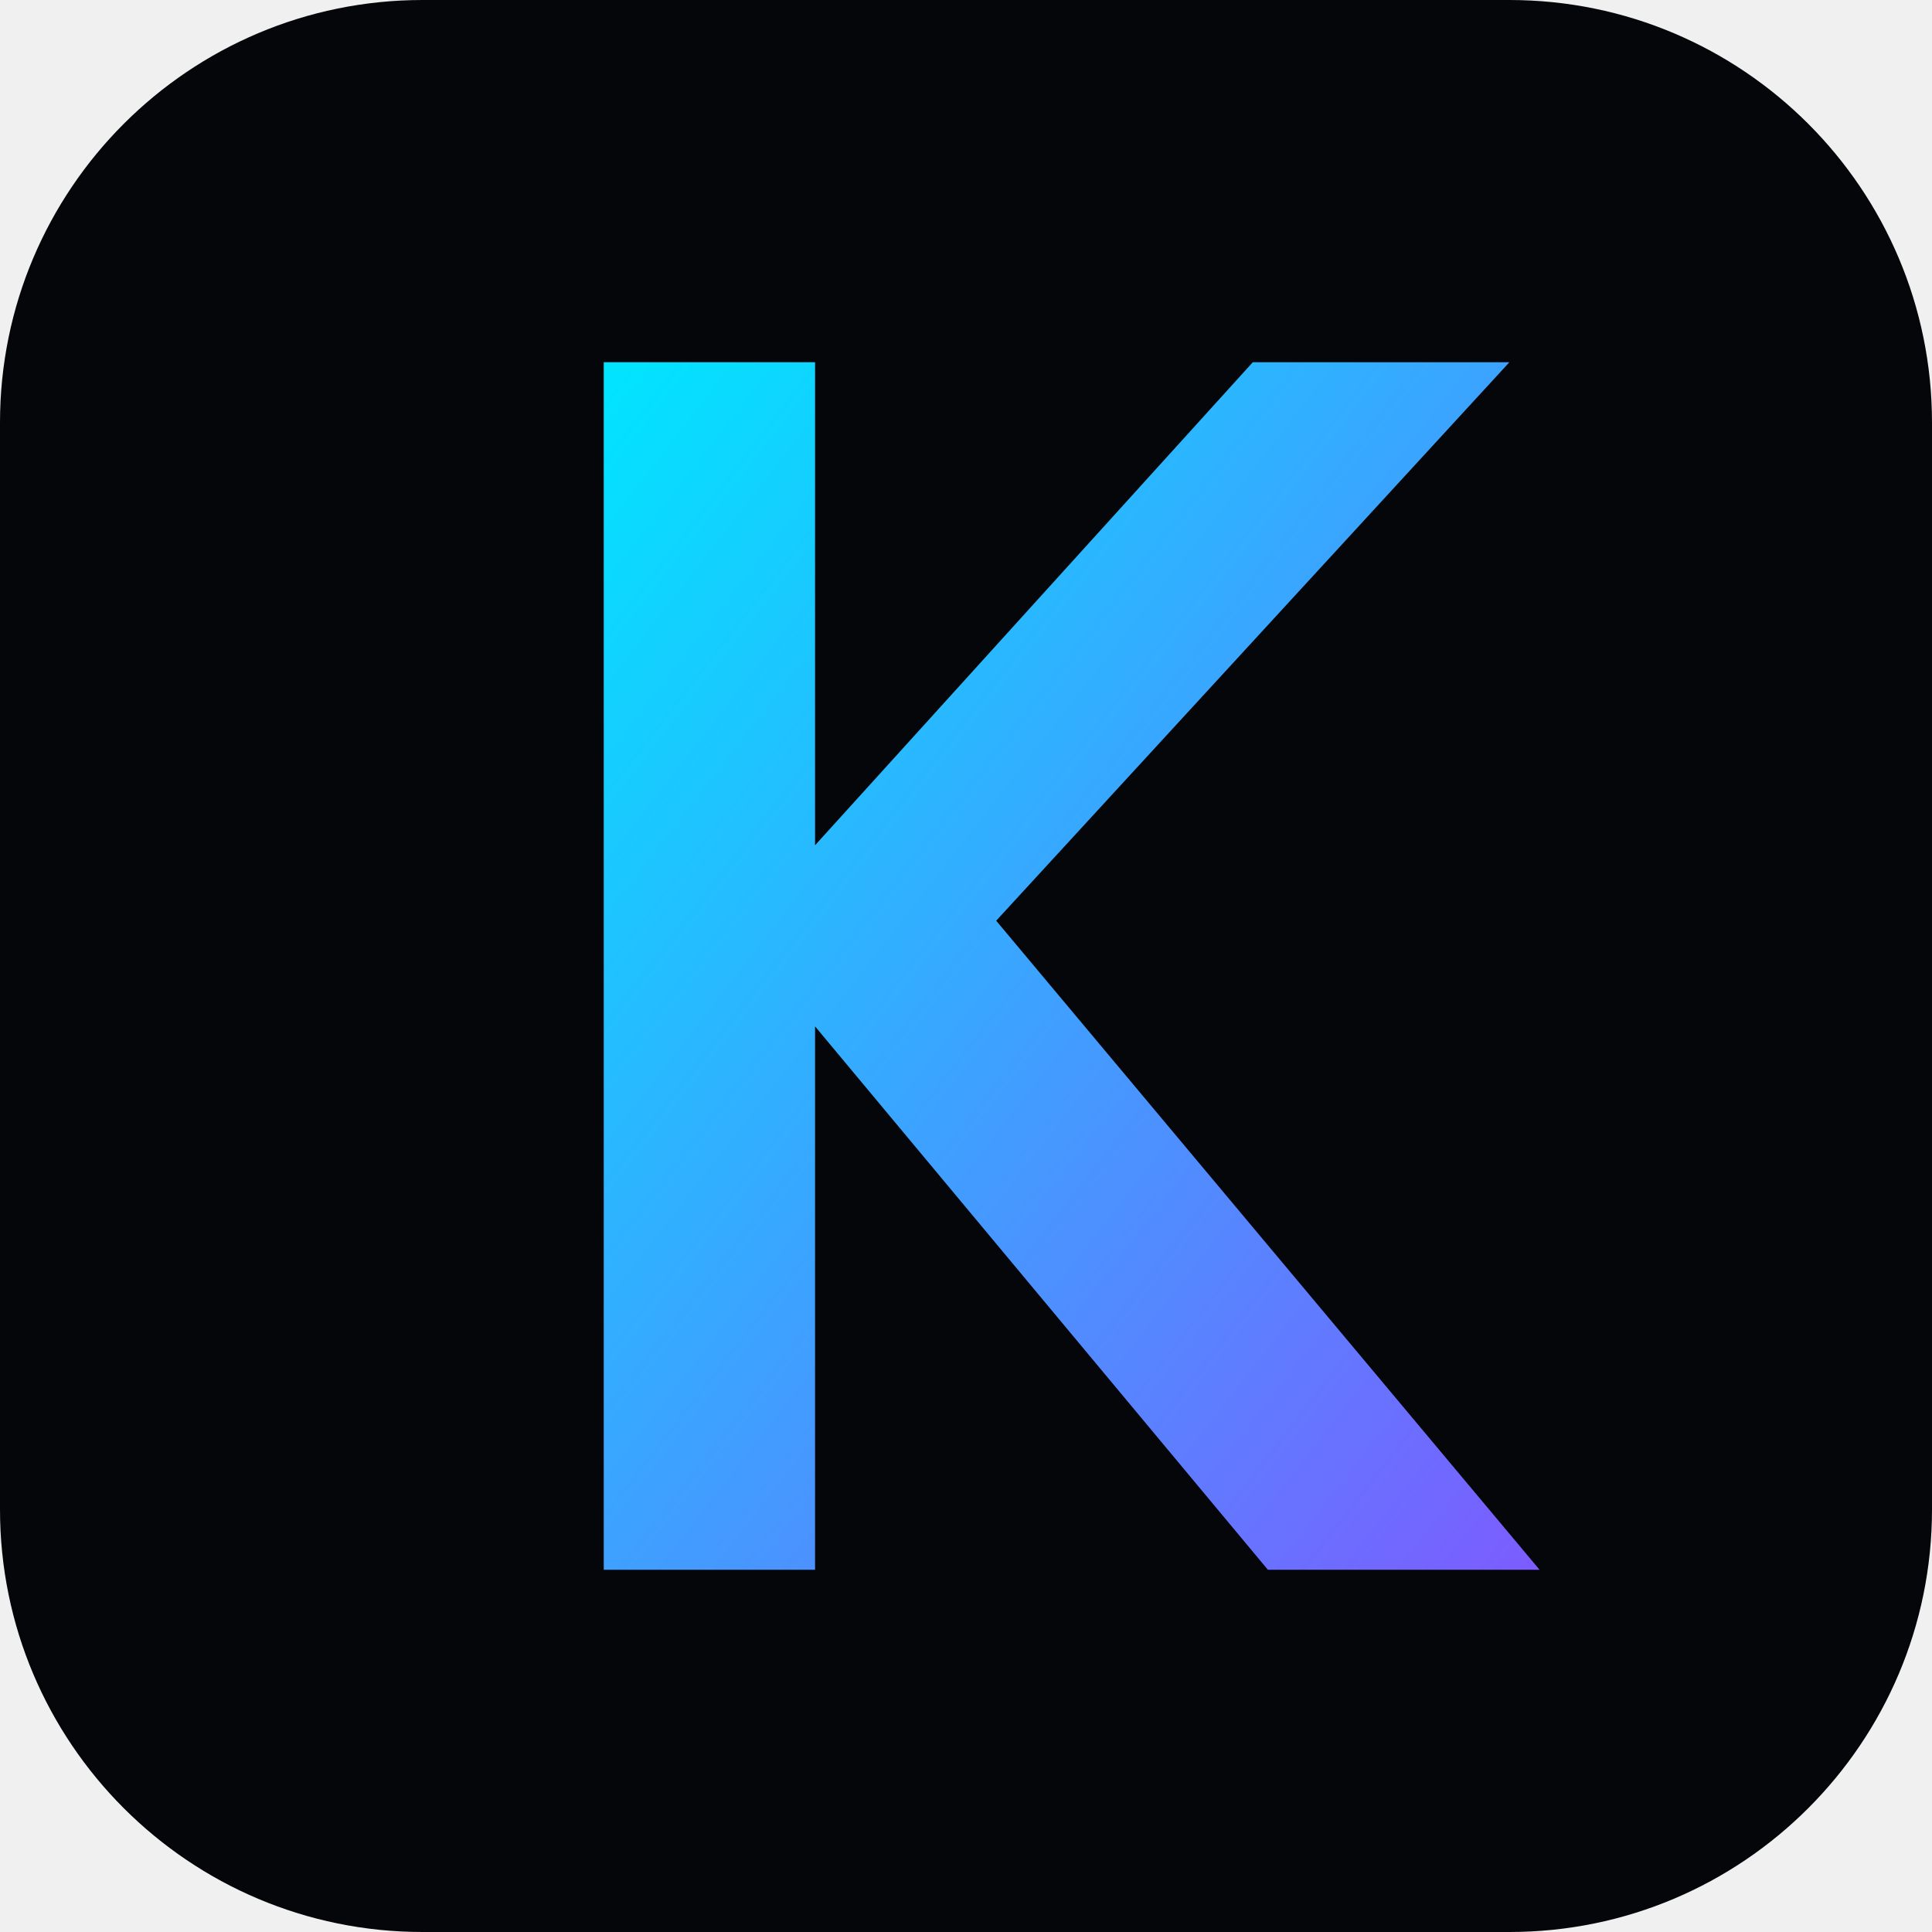
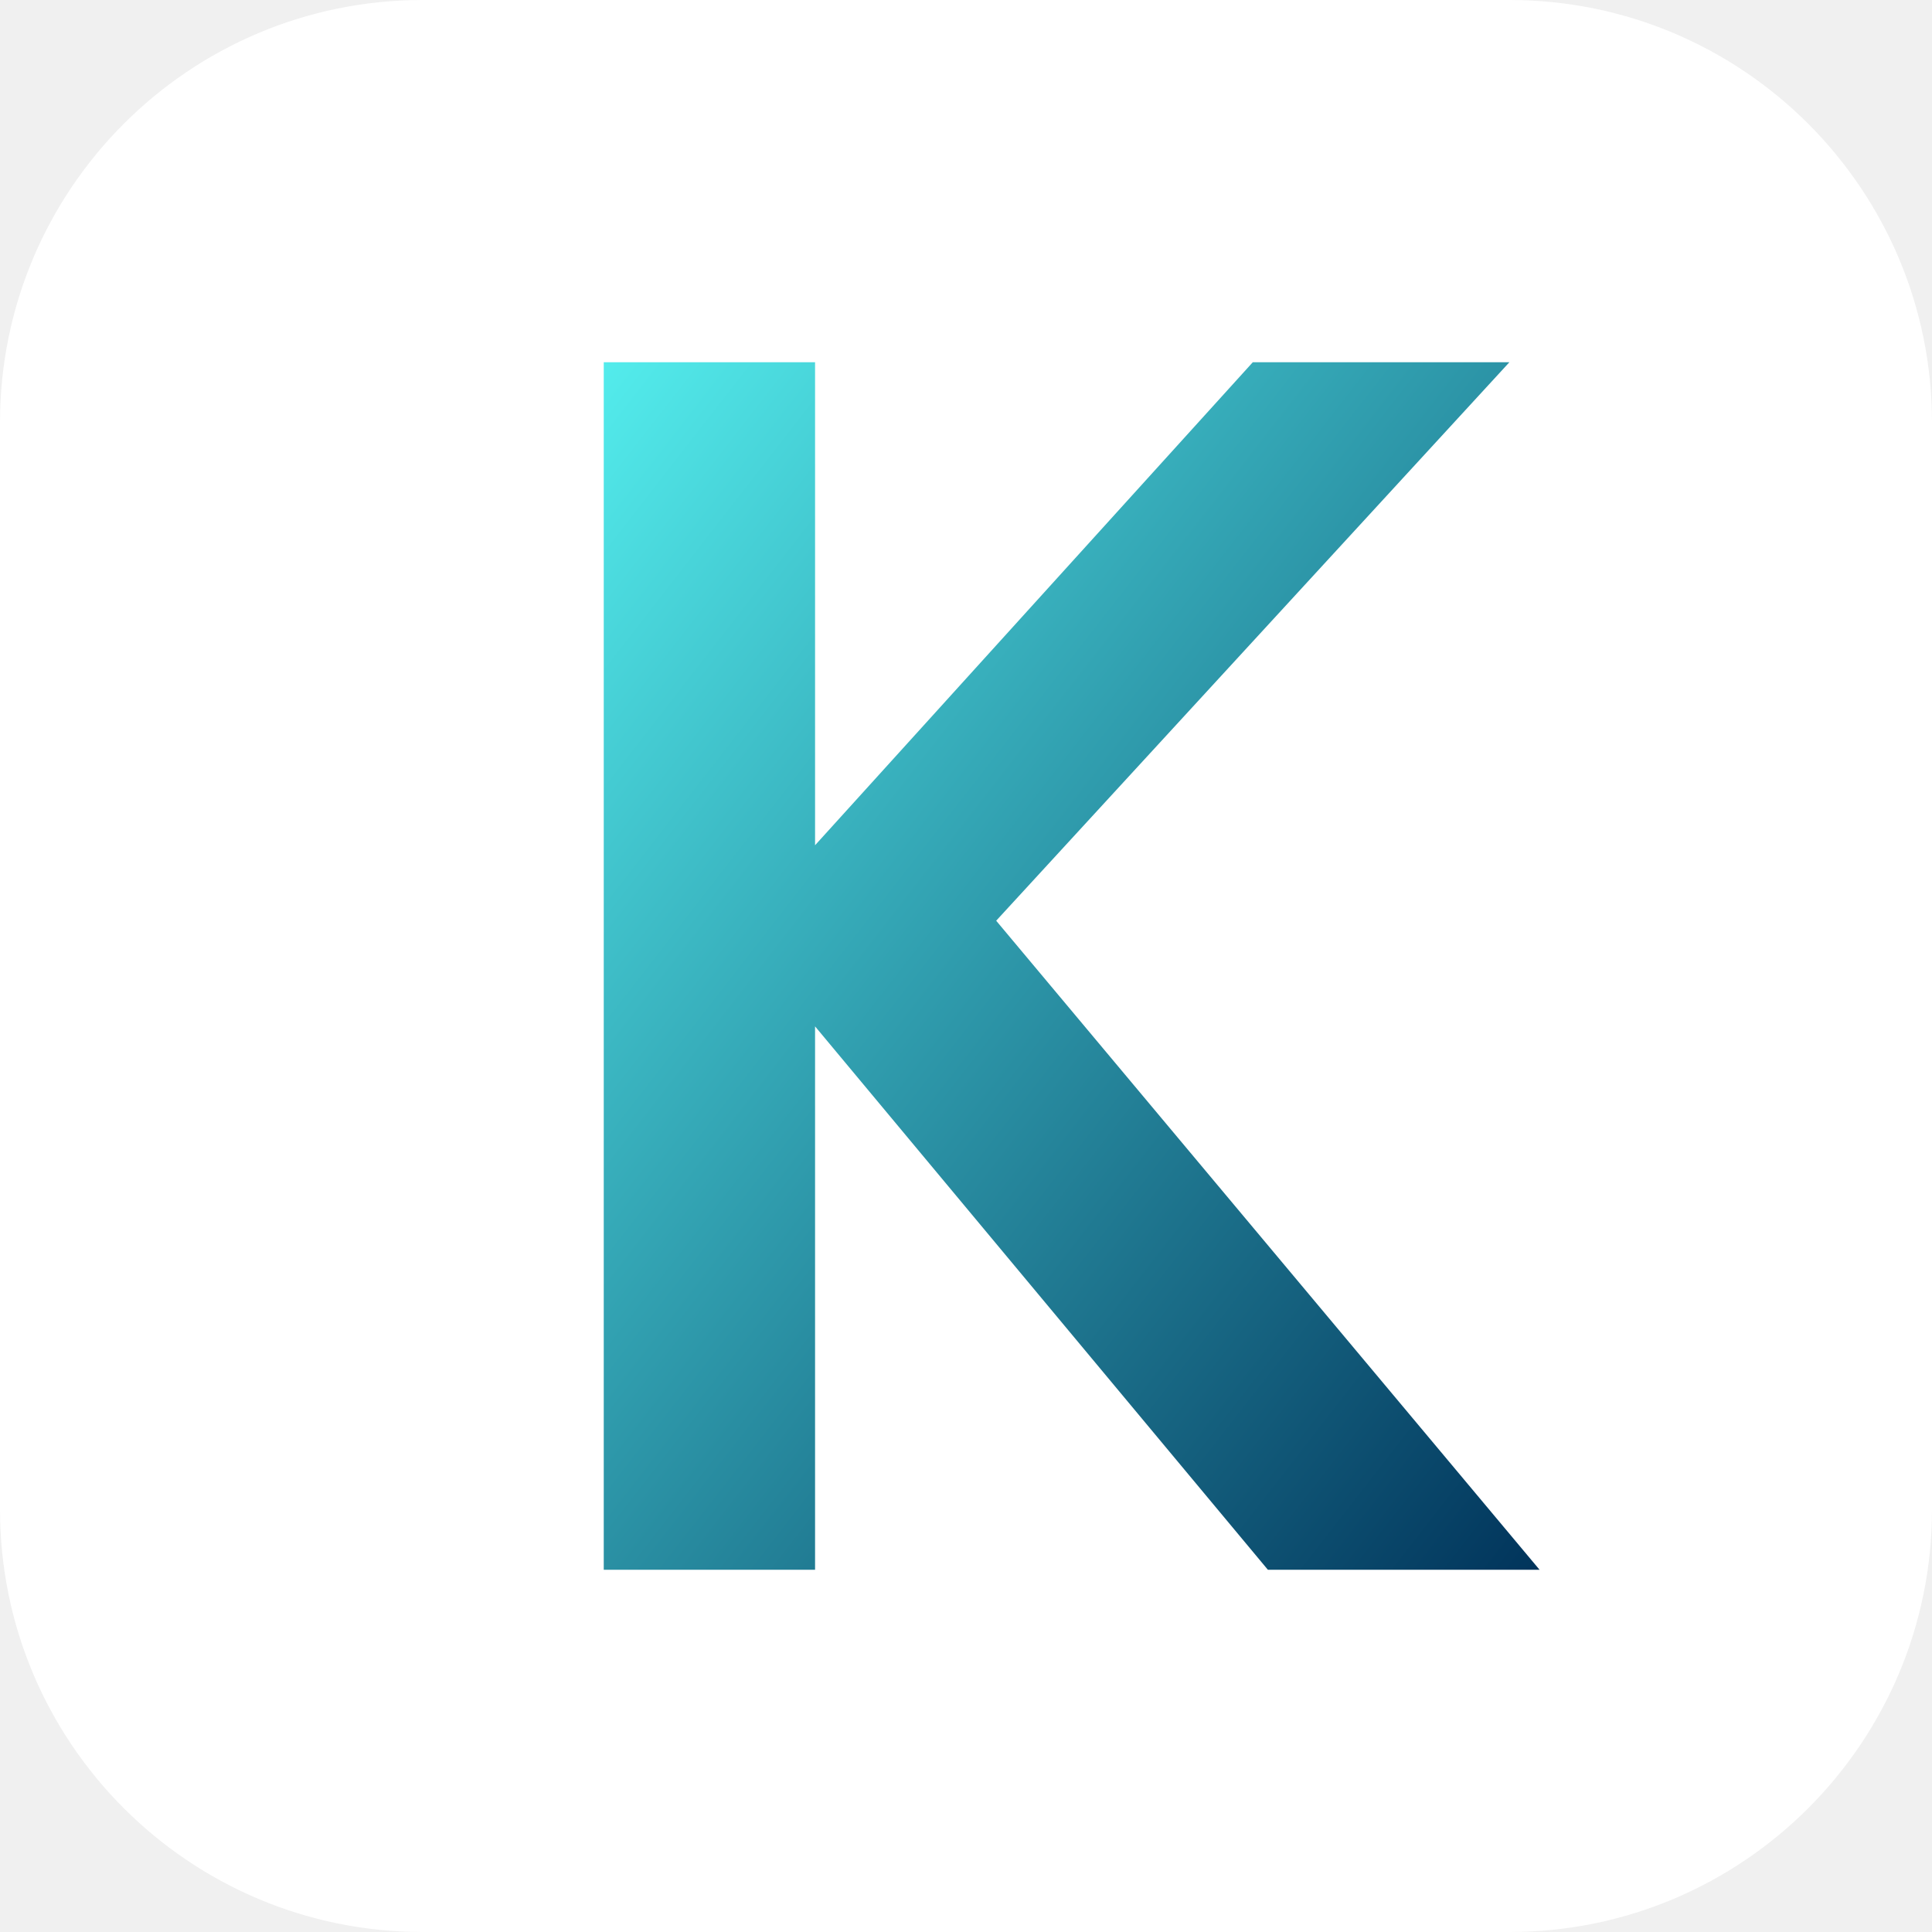
<svg xmlns="http://www.w3.org/2000/svg" viewBox="0 0 64 64">
  <defs>
    <linearGradient id="g" x1="0%" y1="0%" x2="100%" y2="100%">
-       <stop offset="0%" stop-color="#00e5ff" />
-       <stop offset="100%" stop-color="#7c5cff" />
+       <stop offset="0%" stop-color="#53ecec" />
+       <stop offset="100%" stop-color="#01345b" />
    </linearGradient>
  </defs>
-   <rect width="64" height="64" rx="14" fill="#05060a" />
+   <rect width="64" height="64" rx="14" fill="#ffffff" />
  <path d="M20 12 L20 52 L27 52 L27 34 L42 52 L51 52 L33 30.5 L50 12 L41.5 12 L27 28 L27 12 Z" fill="url(#g)" />
</svg>
